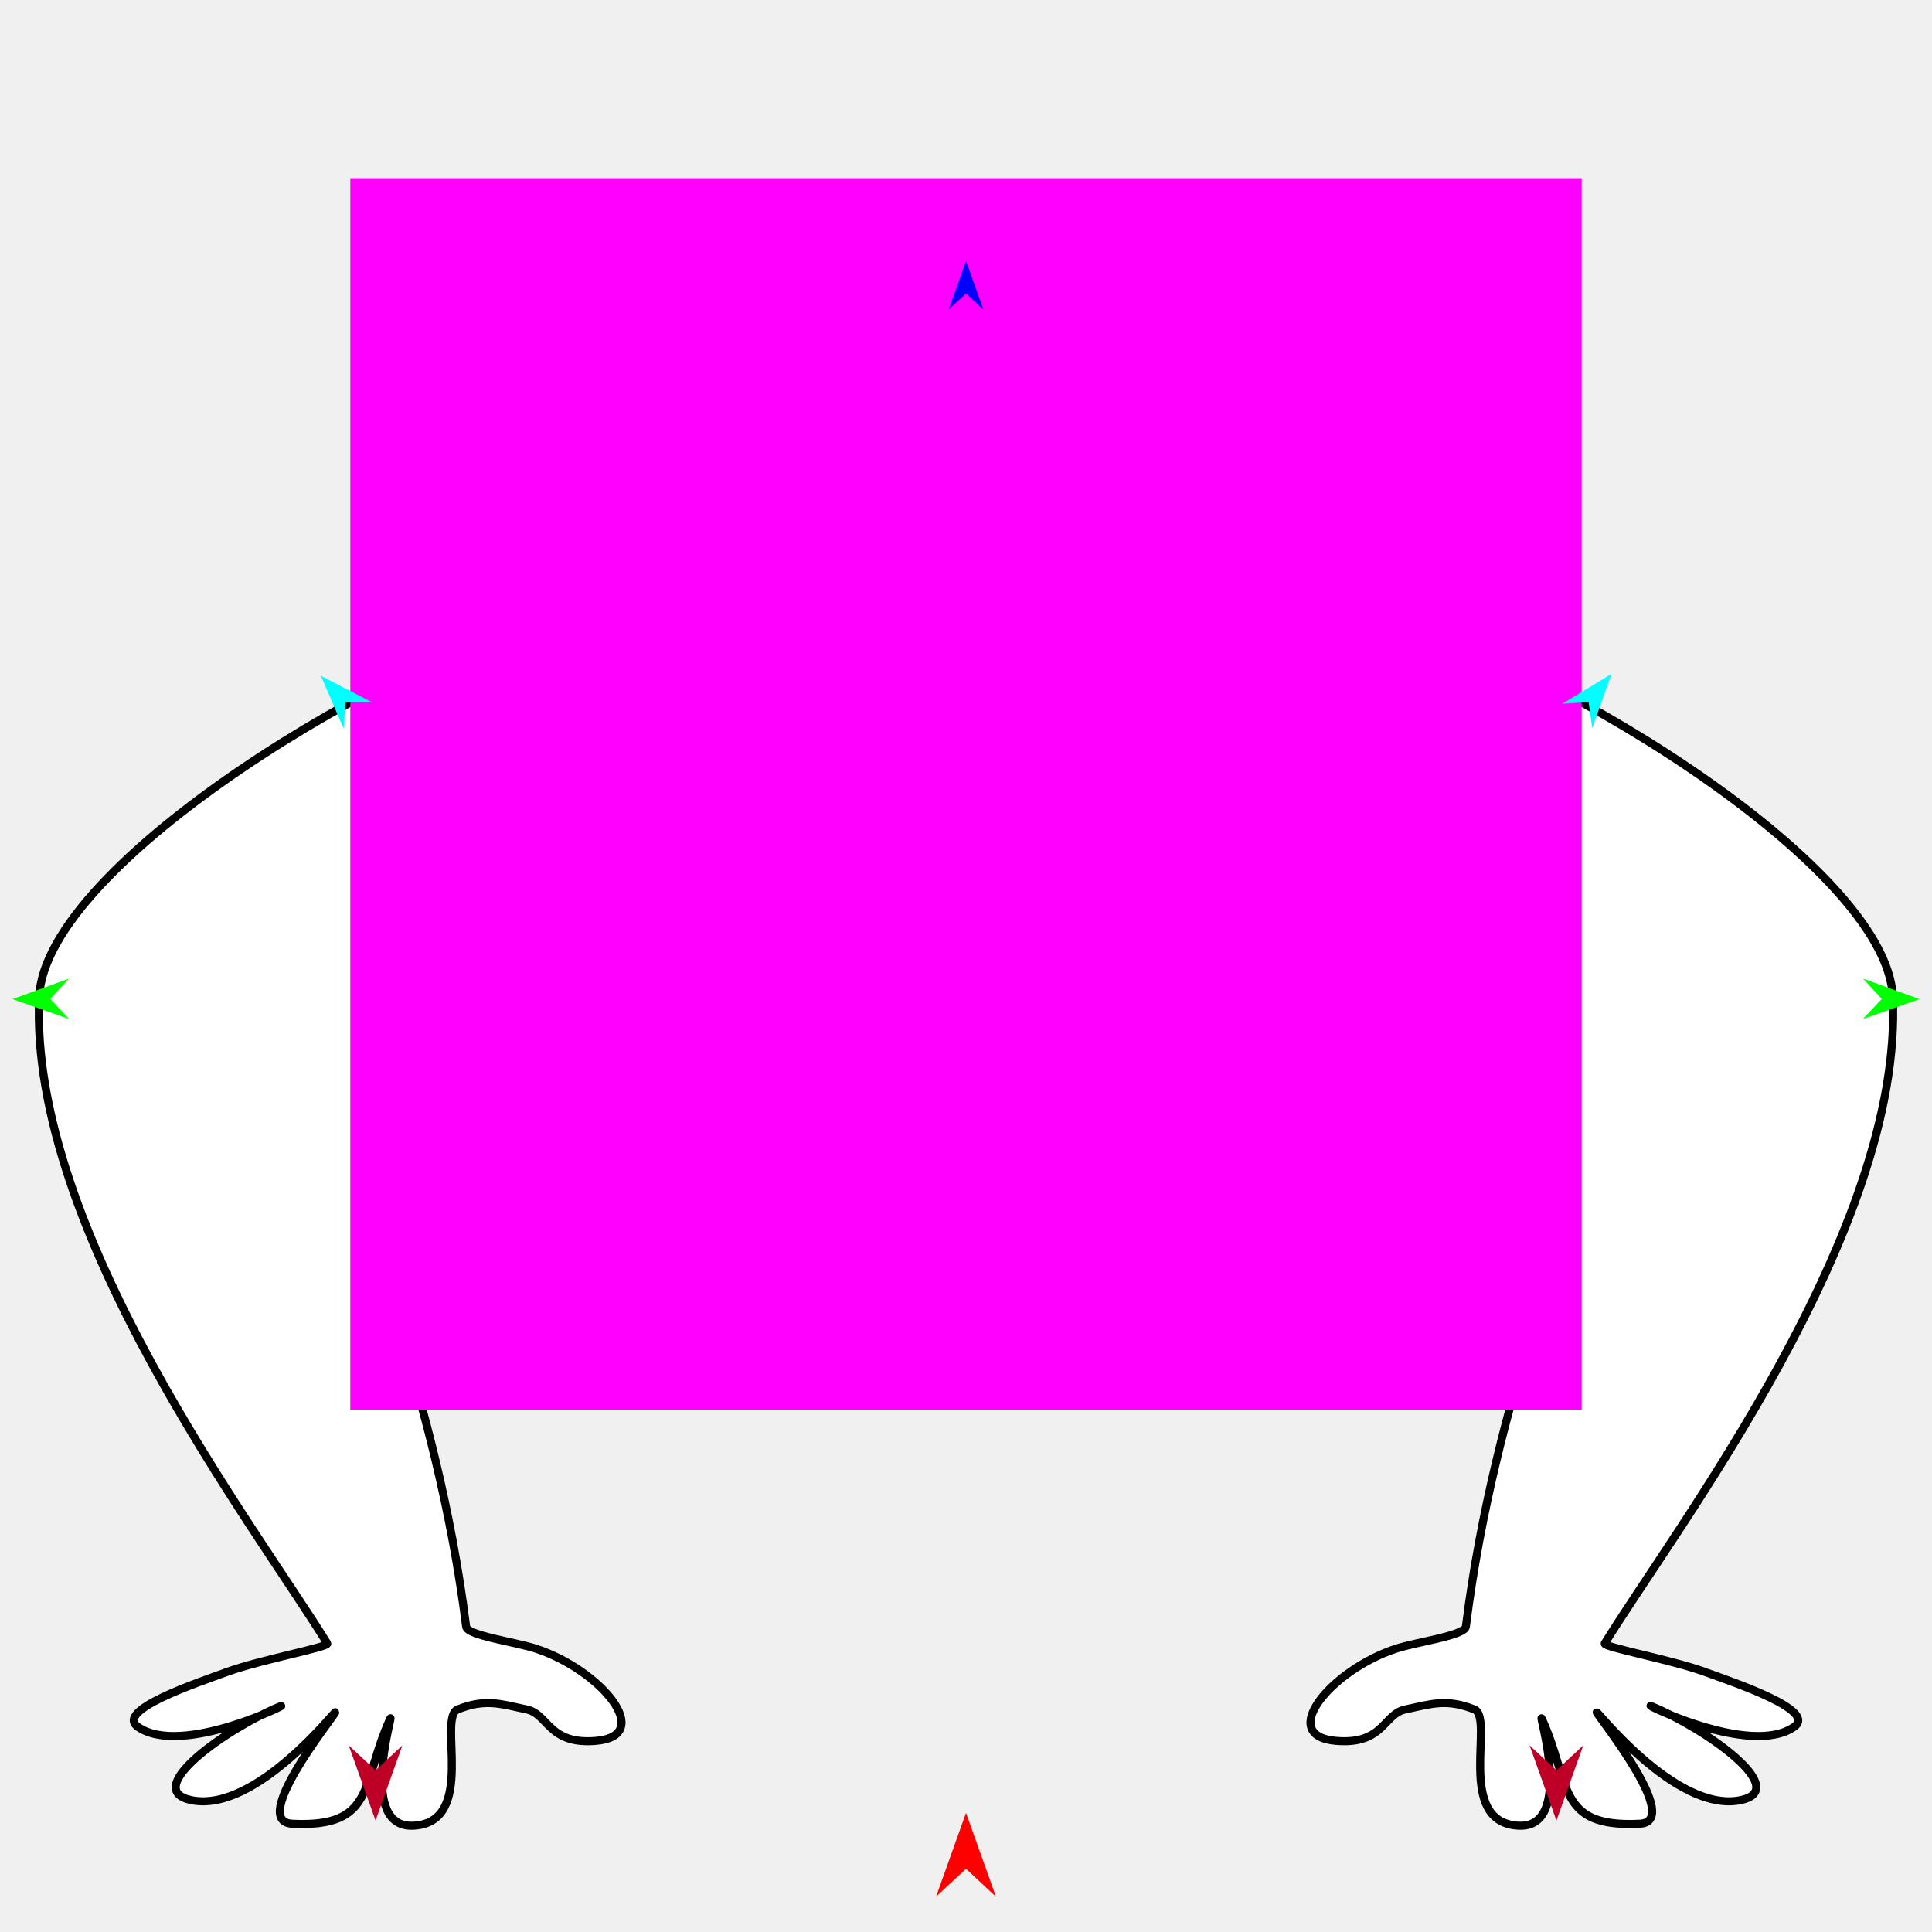
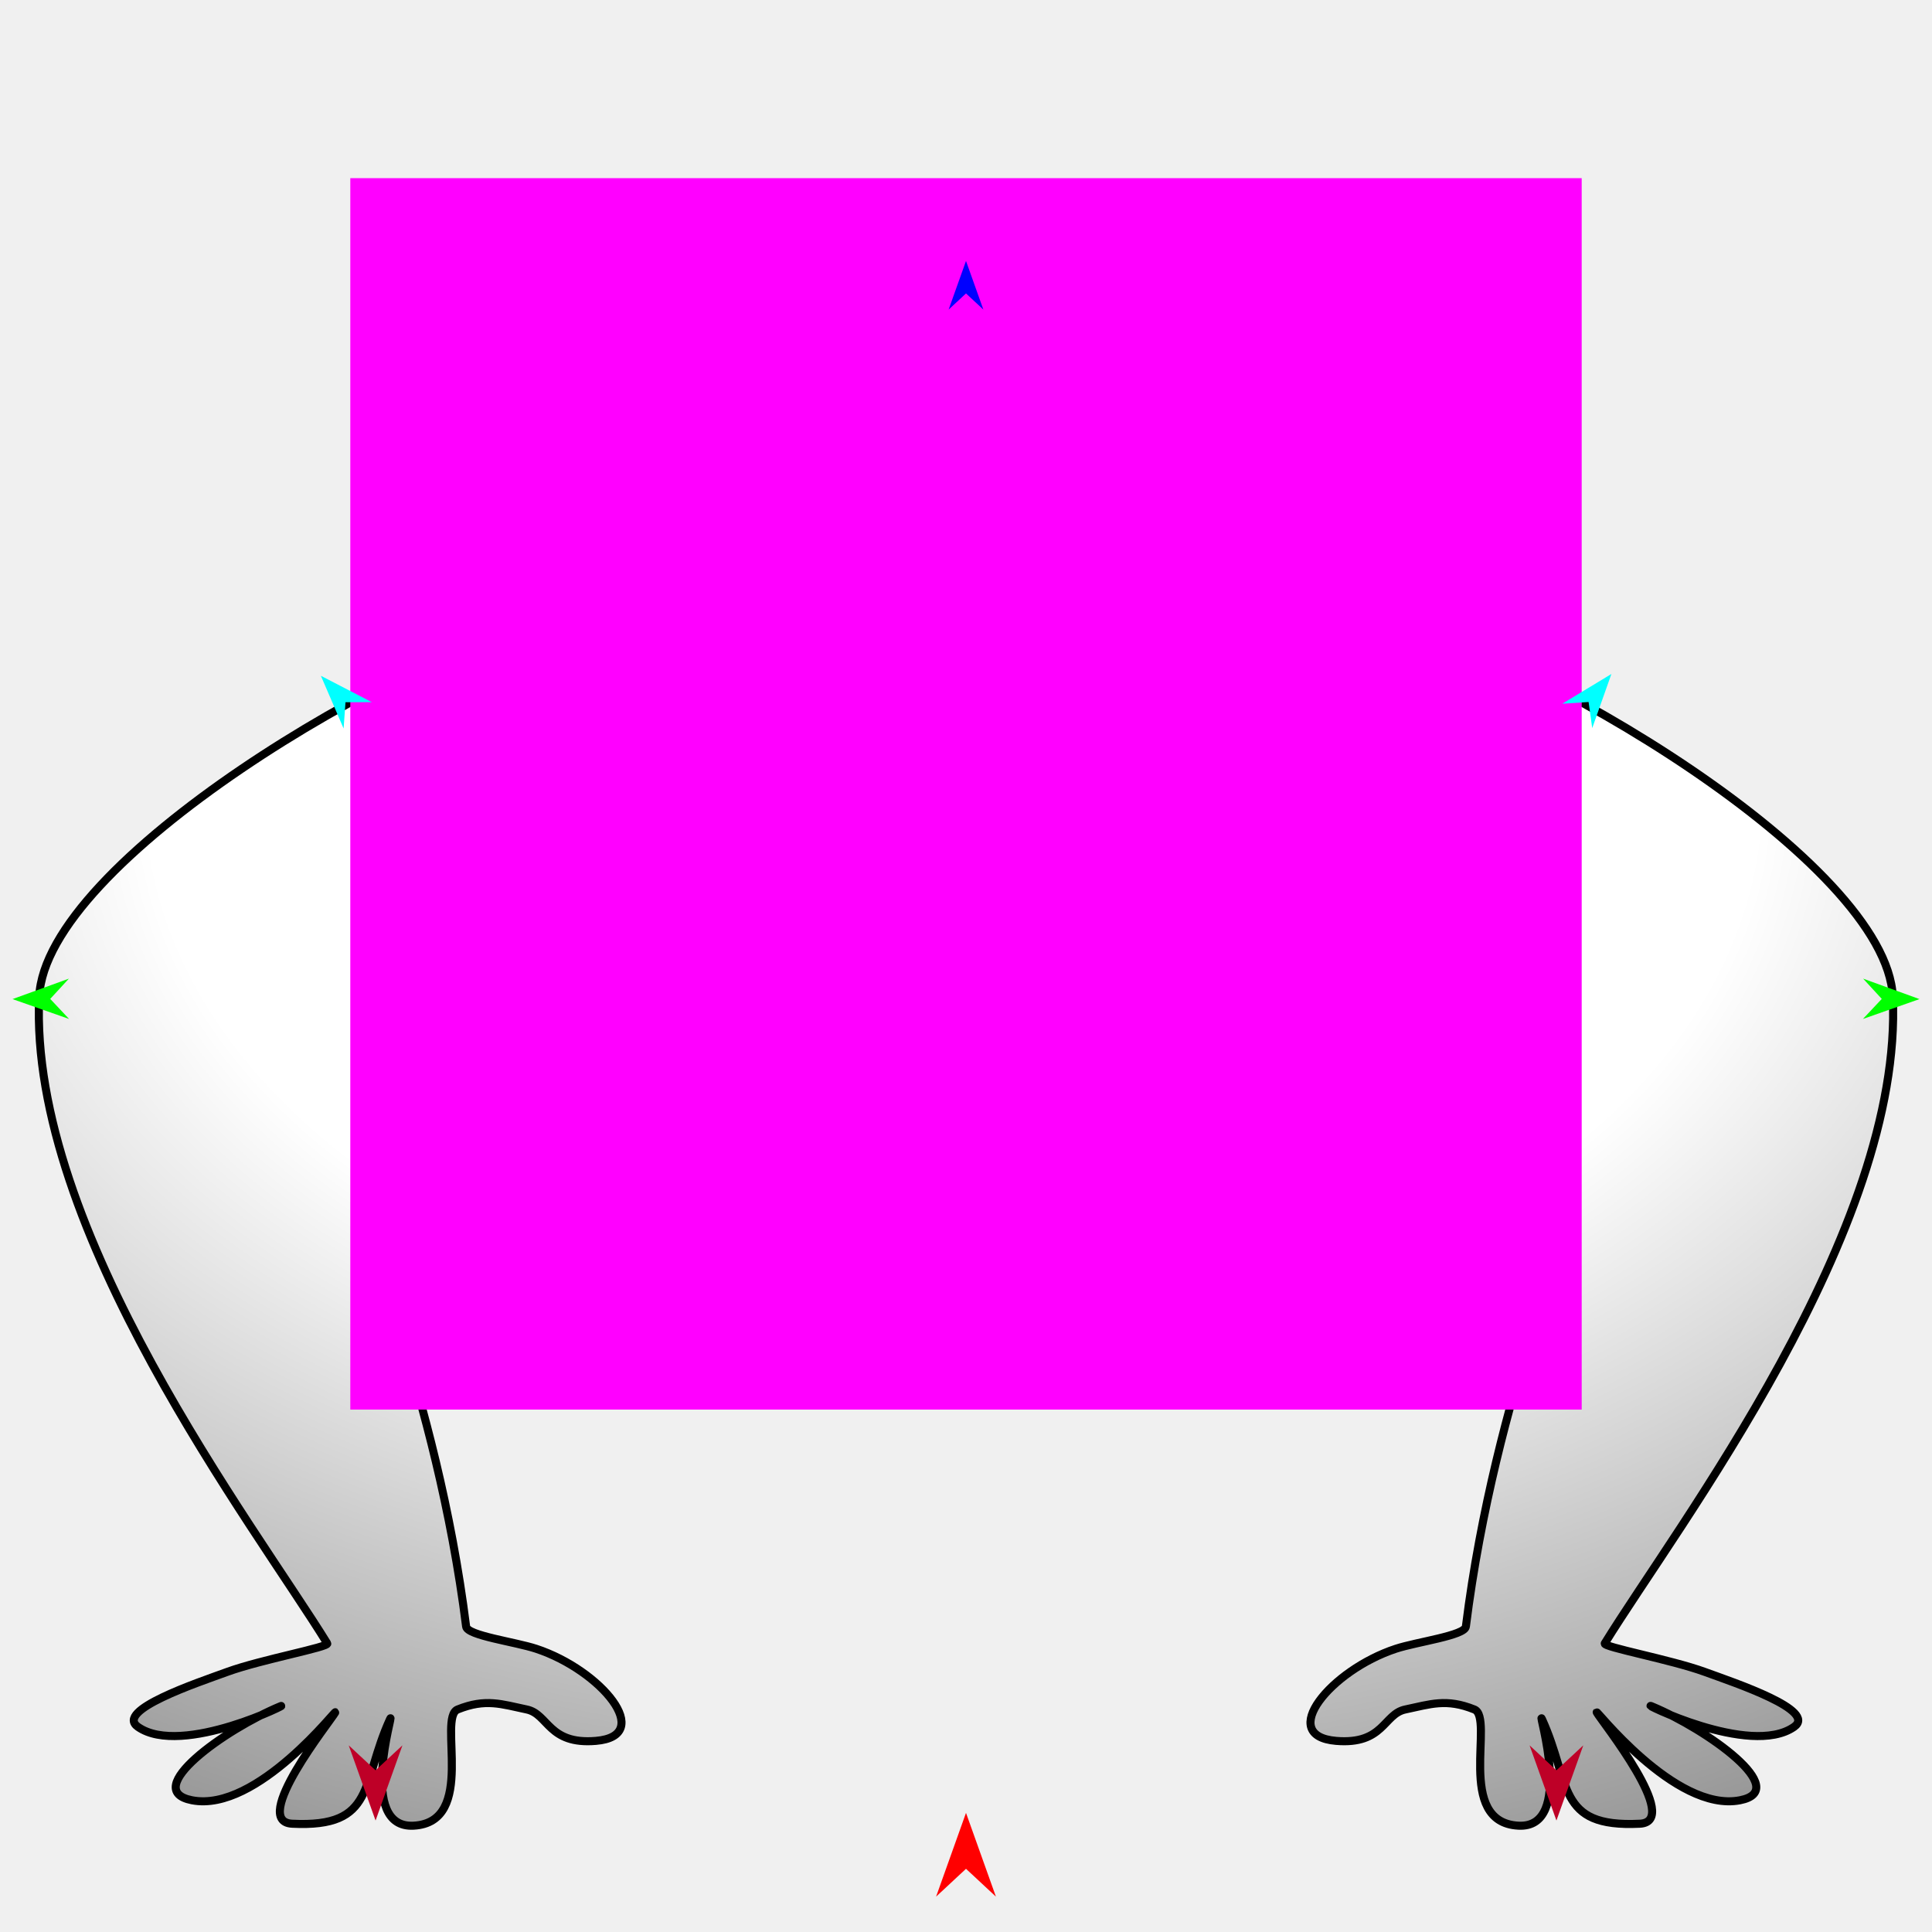
<svg xmlns="http://www.w3.org/2000/svg" version="1.1" id="Frame_0" width="720px" height="720px">
  <g id="arms_strong">
    <g id="arms_baby">
-       <path fill="#ffffff" fill-rule="evenodd" stroke="#000000" stroke-width="3" stroke-linejoin="round" d="M 240.298 409.357 C 223.226 412.982 184.156 442.206 133.119 448.437 C 130.772 448.724 162.772 518.800 173.709 606.162 C 174.134 609.557 191.861 611.823 199.839 614.453 C 224.060 622.437 244.251 646.921 222.048 648.776 C 204.296 650.260 204.442 638.774 196.298 637.072 C 186.895 635.108 181.020 632.857 170.548 637.072 C 162.951 640.130 177.826 679.068 154.161 680.379 C 132.891 681.557 147.159 636.707 145.383 640.583 C 134.432 664.471 140.231 681.200 108.893 679.649 C 93.024 678.863 123.203 641.318 124.900 638.242 C 126.467 635.402 95.902 675.671 71.524 670.900 C 52.161 667.111 83.779 644.473 104.417 635.902 C 109.810 633.661 67.875 655.058 51.421 643.569 C 42.616 637.422 73.280 627.223 84.758 623.039 C 97.345 618.451 122.786 613.798 121.954 612.449 C 94.965 568.661 10.559 458.699 14.612 371.439 C 16.932 321.492 147.172 243.226 212.394 227.240 C 237.248 200.300 482.752 200.300 507.606 227.240 C 572.828 243.226 703.068 321.492 705.388 371.438 C 709.441 458.699 625.035 568.661 598.046 612.449 C 597.214 613.798 622.655 618.451 635.242 623.039 C 646.720 627.223 677.384 637.421 668.580 643.569 C 652.125 655.059 610.190 633.661 615.584 635.901 C 636.222 644.473 667.839 667.112 648.476 670.900 C 624.098 675.671 593.533 635.402 595.101 638.242 C 596.798 641.317 626.976 678.864 611.107 679.649 C 579.770 681.199 585.568 664.471 574.618 640.584 C 572.841 636.707 587.109 681.557 565.839 680.379 C 542.174 679.068 557.049 640.130 549.452 637.072 C 538.980 632.857 533.105 635.108 523.702 637.072 C 515.558 638.773 515.704 650.260 497.952 648.776 C 475.750 646.921 495.940 622.437 520.161 614.453 C 528.140 611.823 545.866 609.557 546.291 606.162 C 557.228 518.800 589.228 448.724 586.882 448.437 C 535.844 442.206 496.986 411.777 479.702 409.358 C 424.191 423.543 295.807 423.544 240.298 409.357 Z" />
+       <radialGradient id="135527EE-8F56-4229-8D56-A03B965BC0E5_0" cx="49.34%" cy="18.90%" r="158.49%">
+         <stop offset="27.06%" style="stop-color:rgb(255,255,255);stop-opacity:1.00" />
+         <stop offset="100.00%" style="stop-color:rgb(0,0,0);stop-opacity:1.00" />
+       </radialGradient>
+       <path fill="url(#135527EE-8F56-4229-8D56-A03B965BC0E5_0)" fill-rule="evenodd" stroke="#000000" stroke-width="3" stroke-linejoin="round" d="M 240.298 409.357 C 223.226 412.982 184.156 442.206 133.119 448.437 C 130.772 448.724 162.772 518.800 173.709 606.162 C 174.134 609.557 191.861 611.823 199.839 614.453 C 224.060 622.437 244.251 646.921 222.048 648.776 C 204.296 650.260 204.442 638.774 196.298 637.072 C 186.895 635.108 181.020 632.857 170.548 637.072 C 162.951 640.130 177.826 679.068 154.162 680.379 C 132.891 681.557 147.160 636.707 145.383 640.583 C 134.432 664.471 140.231 681.199 108.893 679.649 C 93.024 678.863 123.203 641.317 124.900 638.242 C 126.467 635.402 95.902 675.671 71.524 670.900 C 52.162 667.111 83.779 644.473 104.417 635.901 C 109.810 633.661 67.875 655.058 51.421 643.569 C 42.616 637.422 73.280 627.223 84.758 623.039 C 97.345 618.451 122.786 613.798 121.954 612.449 C 94.966 568.661 10.559 458.699 14.612 371.439 C 16.932 321.492 147.172 243.227 212.395 227.240 C 237.249 200.300 482.752 200.300 507.606 227.240 C 572.828 243.226 703.068 321.492 705.388 371.438 C 709.440 458.699 625.035 568.661 598.046 612.449 C 597.214 613.798 622.655 618.451 635.242 623.039 C 646.720 627.223 677.384 637.421 668.579 643.569 C 652.125 655.058 610.190 633.661 615.583 635.901 C 636.222 644.473 667.839 667.112 648.476 670.900 C 624.098 675.671 593.533 635.402 595.101 638.242 C 596.797 641.317 626.976 678.863 611.107 679.649 C 579.769 681.199 585.568 664.471 574.618 640.583 C 572.841 636.707 587.109 681.557 565.839 680.378 C 542.174 679.068 557.049 640.130 549.452 637.072 C 538.980 632.857 533.105 635.107 523.702 637.072 C 515.558 638.773 515.704 650.259 497.952 648.776 C 475.749 646.921 495.940 622.437 520.161 614.453 C 528.139 611.823 545.866 609.556 546.291 606.162 C 557.227 518.800 589.228 448.724 586.882 448.437 C 535.844 442.206 496.986 411.777 479.702 409.357 C 424.191 423.542 295.807 423.544 240.298 409.357 Z" />
    </g>
    <g id="specs_2">
-       <path fill="#ff00ff" fill-rule="evenodd" stroke="none" d="M 130.546 525.307 C 130.592 525.307 589.408 525.307 589.454 525.307 C 589.454 525.262 589.454 66.445 589.454 66.399 C 589.408 66.399 130.592 66.399 130.546 66.399 C 130.546 66.445 130.546 525.262 130.546 525.307 Z" />
-       <path fill="#ff0000" fill-rule="evenodd" stroke="none" d="M 360.000 675.603 C 360.001 675.607 371.148 706.819 371.149 706.822 C 371.148 706.821 360.001 696.449 360.000 696.448 C 359.999 696.449 348.852 706.821 348.851 706.822 C 348.852 706.819 359.999 675.607 360.000 675.603 Z" />
-       <path fill="#0000ff" fill-rule="evenodd" stroke="none" d="M 360.000 97.245 C 360.001 97.247 366.476 115.378 366.476 115.380 C 366.476 115.380 360.001 109.355 360.000 109.354 C 359.999 109.355 353.524 115.380 353.524 115.380 C 353.524 115.378 359.999 97.247 360.000 97.245 Z" />
-       <path fill="#00ff00" fill-rule="evenodd" stroke="none" d="M 4.670 372.333 C 4.672 372.332 25.665 364.715 25.667 364.714 C 25.666 364.715 18.716 372.262 18.715 372.262 C 18.716 372.263 25.742 379.738 25.743 379.739 C 25.741 379.738 4.672 372.334 4.670 372.333 Z" />
-       <path fill="#00ff00" fill-rule="evenodd" stroke="none" d="M 715.330 372.333 C 715.328 372.332 694.335 364.715 694.333 364.714 C 694.334 364.715 701.284 372.262 701.285 372.262 C 701.284 372.263 694.258 379.738 694.257 379.739 C 694.260 379.738 715.328 372.334 715.330 372.333 Z" />
-       <path fill="#00ffff" fill-rule="evenodd" stroke="none" d="M 600.520 251.178 C 600.519 251.180 593.377 271.347 593.376 271.349 C 593.376 271.348 592.023 261.613 592.023 261.612 C 592.022 261.612 582.215 262.259 582.214 262.259 C 582.216 262.258 600.518 251.179 600.520 251.178 Z" />
-       <path fill="#00ffff" fill-rule="evenodd" stroke="none" d="M 119.581 251.846 C 119.582 251.848 128.053 271.494 128.053 271.496 C 128.054 271.495 128.754 261.691 128.754 261.690 C 128.755 261.690 138.583 261.683 138.584 261.683 C 138.582 261.682 119.583 251.847 119.581 251.846 Z" />
-       <path fill="#be0027" fill-rule="evenodd" stroke="none" d="M 139.965 678.460 C 139.966 678.458 149.971 650.442 149.972 650.439 C 149.971 650.440 139.966 659.750 139.965 659.751 C 139.964 659.750 129.959 650.440 129.958 650.439 C 129.959 650.442 139.964 678.458 139.965 678.460 Z" />
-       <path fill="#be0027" fill-rule="evenodd" stroke="none" d="M 580.035 678.460 C 580.036 678.458 590.041 650.442 590.042 650.439 C 590.041 650.440 580.036 659.750 580.035 659.751 C 580.034 659.750 570.029 650.440 570.028 650.439 C 570.029 650.442 580.034 678.458 580.035 678.460 Z" />
+       <path fill="#ff00ff" fill-rule="evenodd" stroke="none" d="M 130.546 525.307 C 130.592 525.307 589.408 525.307 589.454 525.307 C 589.454 525.262 589.454 66.446 589.454 66.400 C 589.408 66.400 130.592 66.400 130.546 66.400 C 130.546 66.446 130.546 525.262 130.546 525.307 Z" />
+       <path fill="#ff0000" fill-rule="evenodd" stroke="none" d="M 360.000 675.603 C 360.001 675.606 371.148 706.819 371.149 706.822 C 371.148 706.821 360.001 696.449 360.000 696.448 C 359.999 696.449 348.852 706.821 348.851 706.822 C 348.852 706.819 359.999 675.606 360.000 675.603 Z" />
+       <path fill="#0000ff" fill-rule="evenodd" stroke="none" d="M 360.000 97.246 C 360.001 97.247 366.476 115.378 366.476 115.380 C 366.476 115.380 360.001 109.355 360.000 109.354 C 359.999 109.355 353.524 115.380 353.524 115.380 C 353.524 115.378 359.999 97.247 360.000 97.246 Z" />
+       <path fill="#00ff00" fill-rule="evenodd" stroke="none" d="M 4.670 372.333 C 4.672 372.332 25.665 364.715 25.667 364.714 C 25.666 364.715 18.716 372.261 18.715 372.262 C 18.716 372.263 25.742 379.738 25.743 379.739 C 25.741 379.738 4.672 372.334 4.670 372.333 Z" />
+       <path fill="#00ff00" fill-rule="evenodd" stroke="none" d="M 715.330 372.333 C 715.328 372.332 694.335 364.715 694.333 364.714 C 694.334 364.715 701.284 372.261 701.285 372.262 C 701.284 372.263 694.258 379.738 694.257 379.739 C 694.259 379.738 715.328 372.334 715.330 372.333 Z" />
+       <path fill="#00ffff" fill-rule="evenodd" stroke="none" d="M 600.519 251.178 C 600.519 251.180 593.377 271.347 593.376 271.349 C 593.376 271.348 592.023 261.613 592.023 261.612 C 592.022 261.612 582.215 262.259 582.214 262.259 C 582.216 262.258 600.518 251.179 600.519 251.178 Z" />
+       <path fill="#00ffff" fill-rule="evenodd" stroke="none" d="M 119.581 251.846 C 119.582 251.848 128.053 271.494 128.054 271.496 C 128.054 271.495 128.754 261.691 128.754 261.691 C 128.755 261.691 138.583 261.683 138.584 261.683 C 138.582 261.682 119.583 251.847 119.581 251.846 Z" />
+       <path fill="#be0027" fill-rule="evenodd" stroke="none" d="M 139.965 678.460 C 139.966 678.457 149.971 650.442 149.972 650.439 C 149.971 650.440 139.966 659.750 139.965 659.751 C 139.964 659.750 129.959 650.440 129.958 650.439 C 129.959 650.442 139.964 678.457 139.965 678.460 Z" />
+       <path fill="#be0027" fill-rule="evenodd" stroke="none" d="M 580.035 678.460 C 580.036 678.457 590.041 650.442 590.042 650.439 C 590.041 650.440 580.036 659.750 580.035 659.751 C 580.034 659.750 570.029 650.440 570.028 650.439 C 570.029 650.442 580.034 678.457 580.035 678.460 Z" />
    </g>
  </g>
</svg>
